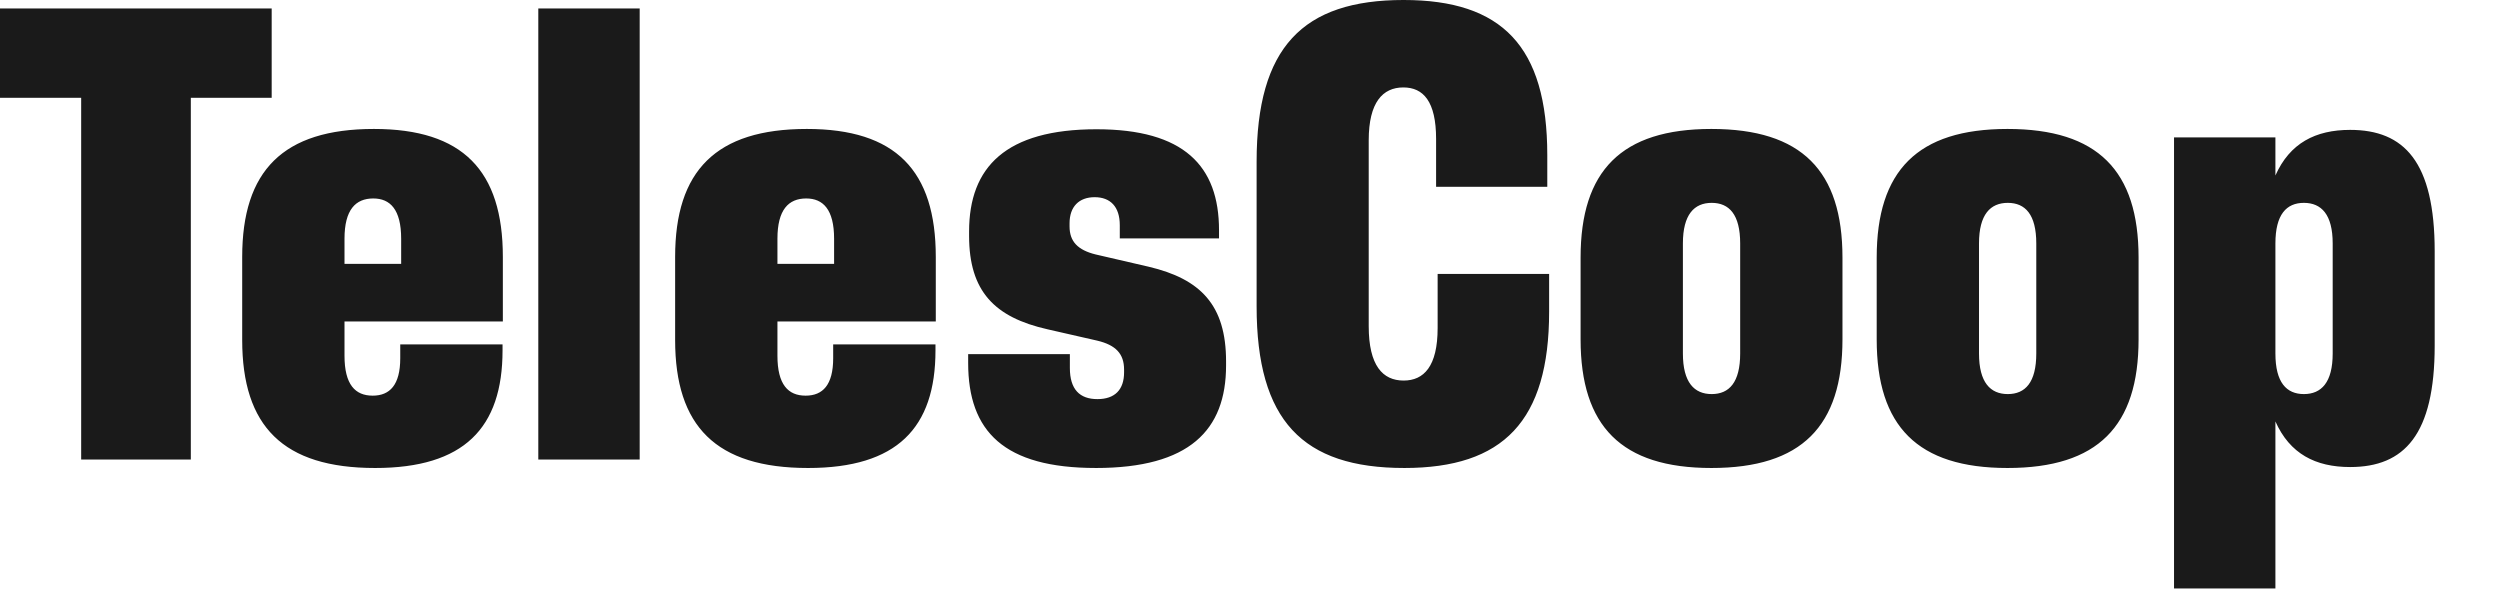
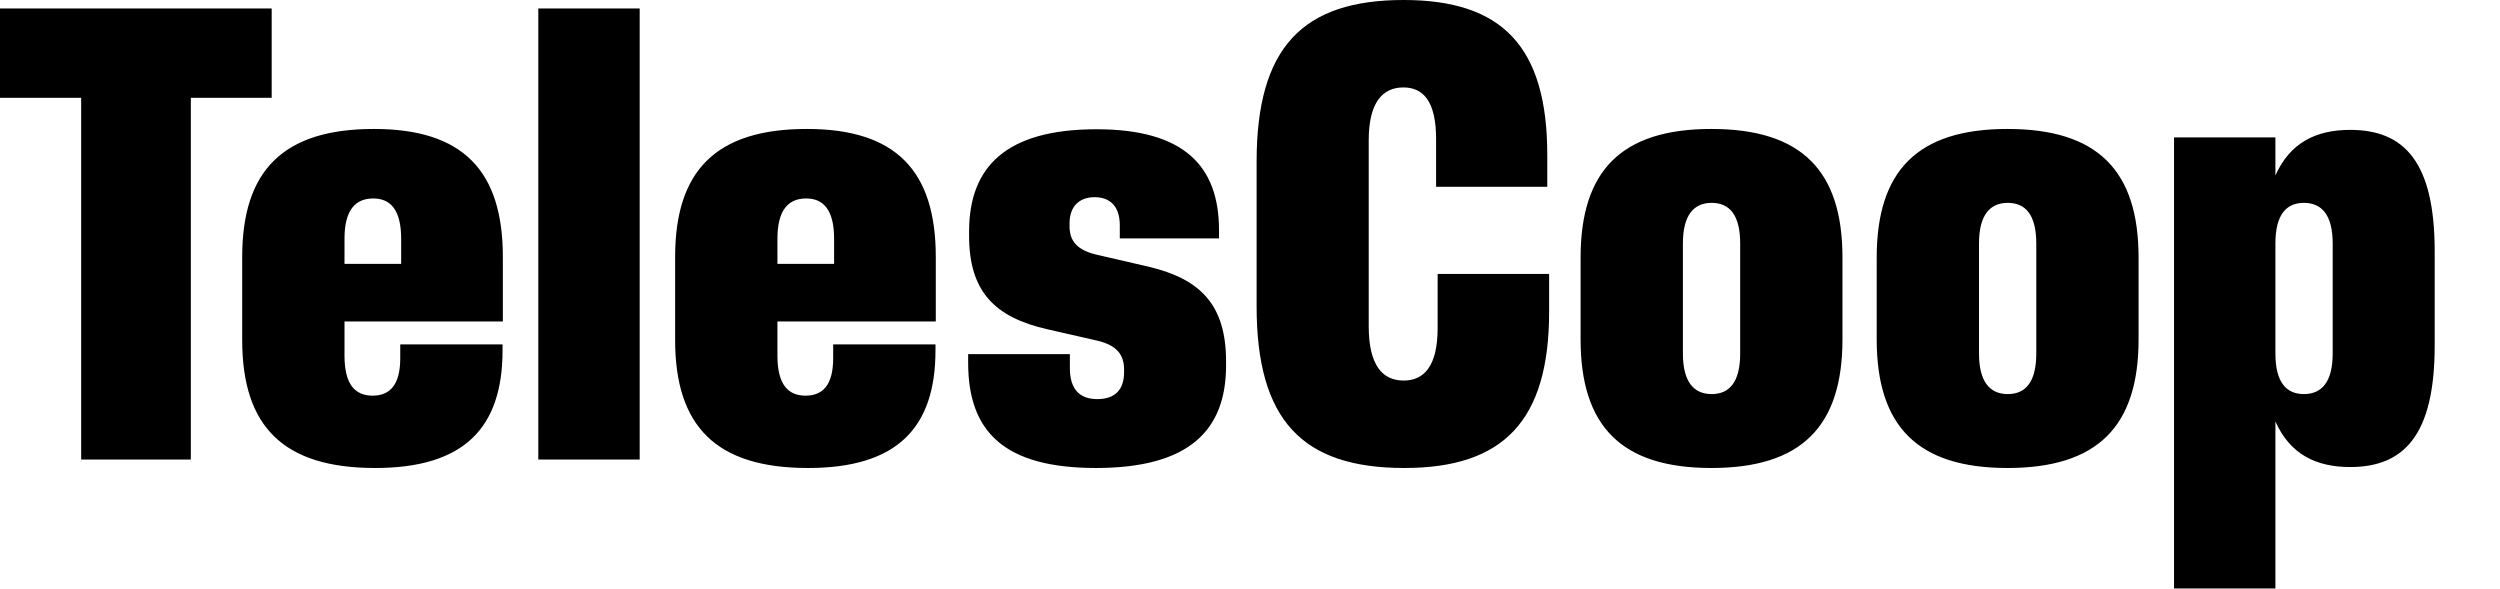
<svg xmlns="http://www.w3.org/2000/svg" width="424.352" height="99.884" viewBox="0 0 424.352 99.884" version="1.1" id="svg1">
  <defs id="defs1" />
  <g id="layer1" transform="translate(-47.33898,-194.1224)">
-     <path d="m 61.931,268.54 h 18.861 v -60.586 h 13.908 v -14.962 H 47.97 v 14.962 h 13.961 z m 50.562,1.422 c 15.278,0 21.916,-6.691 21.916,-19.703 v -1.001 h -17.596 v 2.318 c 0,4.478 -1.791,6.269 -4.741,6.269 -3.003,0 -4.847,-1.844 -4.847,-6.691 v -5.742 h 27.237 V 234.612 c 0,-14.488 -6.901,-21.442 -22.18,-21.442 -15.647,0 -22.654,7.007 -22.654,21.442 v 13.908 c 0,14.435 7.007,21.442 22.864,21.442 z m -5.268,-34.191 v -4.215 c 0,-4.847 1.897,-6.743 4.952,-6.743 2.898,0 4.794,1.844 4.794,6.743 v 4.215 z m 33.334,32.769 h 17.438 v -75.548 h -17.438 z m 46.4,1.422 c 15.278,0 21.916,-6.691 21.916,-19.703 v -1.001 h -17.596 v 2.318 c 0,4.478 -1.791,6.269 -4.741,6.269 -3.003,0 -4.847,-1.844 -4.847,-6.691 v -5.742 h 27.237 V 234.612 c 0,-14.488 -6.901,-21.442 -22.18,-21.442 -15.647,0 -22.654,7.007 -22.654,21.442 v 13.908 c 0,14.435 7.007,21.442 22.864,21.442 z m -5.268,-34.191 v -4.215 c 0,-4.847 1.897,-6.743 4.952,-6.743 2.898,0 4.794,1.844 4.794,6.743 v 4.215 z m 54.776,34.191 c 16.068,0 22.39,-6.322 22.39,-17.175 v -0.685 c 0,-9.43 -4.373,-13.803 -13.329,-15.858 l -9.114,-2.055 c -3.056,-0.738 -4.478,-2.16 -4.478,-4.689 v -0.527 c 0,-2.792 1.633,-4.373 4.32,-4.373 2.687,0 4.32,1.58 4.32,4.689 v 2.213 h 17.069 v -1.37 c 0,-10.8 -6.059,-16.911 -21.073,-16.911 -15.594,0 -21.916,6.322 -21.916,17.122 v 0.738 c 0,9.272 4.373,13.645 13.487,15.647 l 8.535,1.897 c 3.214,0.738 4.636,2.213 4.636,4.847 v 0.474 c 0,2.898 -1.58,4.478 -4.583,4.478 -3.056,0 -4.741,-1.633 -4.741,-5.216 v -2.318 H 214.497 v 1.475 c 0,11.485 6.164,17.596 21.969,17.596 z m 53.038,0 c 17.017,0 24.919,-7.85 24.919,-26.183 v -6.322 h -19.177 v 9.061 c 0,6.427 -2.371,8.798 -5.848,8.798 -3.582,0 -6.006,-2.476 -6.006,-9.114 v -31.136 c 0,-6.375 2.423,-8.851 5.953,-8.851 3.424,0 5.637,2.318 5.637,8.64 v 8.008 h 19.124 v -5.321 c 0,-18.228 -7.797,-25.973 -24.708,-25.973 -17.385,0 -25.288,7.955 -25.288,27.079 v 24.234 c 0,19.124 7.902,27.079 25.393,27.079 z m 52.827,0 c 15.542,0 22.548,-7.007 22.548,-21.547 v -13.698 c 0,-14.541 -7.007,-21.547 -22.548,-21.547 -15.489,0 -22.496,7.007 -22.496,21.547 v 13.698 c 0,14.541 7.007,21.547 22.496,21.547 z m 0.053,-12.381 c -3.003,0 -4.952,-1.949 -4.952,-6.796 v -18.439 c 0,-4.847 1.949,-6.796 4.952,-6.796 3.003,0 4.9,1.949 4.9,6.796 v 18.439 c 0,4.847 -1.897,6.796 -4.9,6.796 z m 50.878,12.381 c 15.542,0 22.548,-7.007 22.548,-21.547 v -13.698 c 0,-14.541 -7.007,-21.547 -22.548,-21.547 -15.489,0 -22.496,7.007 -22.496,21.547 v 13.698 c 0,14.541 7.007,21.547 22.496,21.547 z m 0.053,-12.381 c -3.003,0 -4.952,-1.949 -4.952,-6.796 v -18.439 c 0,-4.847 1.949,-6.796 4.952,-6.796 3.003,0 4.9,1.949 4.9,6.796 v 18.439 c 0,4.847 -1.897,6.796 -4.9,6.796 z m 28.593,32.558 h 17.438 v -27.975 c 2.476,5.426 6.901,7.639 12.855,7.639 9.325,0 14.541,-5.426 14.541,-20.336 v -15.805 c 0,-15.015 -5.268,-20.336 -14.541,-20.336 -5.953,0 -10.379,2.213 -12.855,7.639 v -6.375 h -17.438 z m 22.338,-32.558 c -3.003,0 -4.9,-1.949 -4.9,-6.796 v -18.439 c 0,-4.847 1.897,-6.796 4.9,-6.796 3.003,0 4.952,1.949 4.952,6.796 v 18.439 c 0,4.847 -1.949,6.796 -4.952,6.796 z" id="text1" style="font-weight:bold;font-stretch:semi-condensed;font-size:107.895px;line-height:10;font-family:'PP Neue Corp';-inkscape-font-specification:'PP Neue Corp Bold Semi-Condensed';letter-spacing:0.987px;fill:#1a1a1a;stroke-width:1.492;paint-order:markers fill stroke" transform="scale(0.9868487,1.013327)" aria-label="TelesCoop " />
+     <path d="m 61.931,268.54 h 18.861 v -60.586 h 13.908 v -14.962 H 47.97 v 14.962 h 13.961 z m 50.562,1.422 c 15.278,0 21.916,-6.691 21.916,-19.703 v -1.001 h -17.596 v 2.318 c 0,4.478 -1.791,6.269 -4.741,6.269 -3.003,0 -4.847,-1.844 -4.847,-6.691 v -5.742 h 27.237 V 234.612 c 0,-14.488 -6.901,-21.442 -22.18,-21.442 -15.647,0 -22.654,7.007 -22.654,21.442 v 13.908 c 0,14.435 7.007,21.442 22.864,21.442 z m -5.268,-34.191 v -4.215 c 0,-4.847 1.897,-6.743 4.952,-6.743 2.898,0 4.794,1.844 4.794,6.743 v 4.215 z m 33.334,32.769 h 17.438 v -75.548 h -17.438 z m 46.4,1.422 c 15.278,0 21.916,-6.691 21.916,-19.703 v -1.001 h -17.596 v 2.318 c 0,4.478 -1.791,6.269 -4.741,6.269 -3.003,0 -4.847,-1.844 -4.847,-6.691 v -5.742 h 27.237 V 234.612 c 0,-14.488 -6.901,-21.442 -22.18,-21.442 -15.647,0 -22.654,7.007 -22.654,21.442 v 13.908 c 0,14.435 7.007,21.442 22.864,21.442 z m -5.268,-34.191 v -4.215 c 0,-4.847 1.897,-6.743 4.952,-6.743 2.898,0 4.794,1.844 4.794,6.743 v 4.215 z m 54.776,34.191 c 16.068,0 22.39,-6.322 22.39,-17.175 v -0.685 c 0,-9.43 -4.373,-13.803 -13.329,-15.858 l -9.114,-2.055 c -3.056,-0.738 -4.478,-2.16 -4.478,-4.689 v -0.527 c 0,-2.792 1.633,-4.373 4.32,-4.373 2.687,0 4.32,1.58 4.32,4.689 v 2.213 h 17.069 v -1.37 c 0,-10.8 -6.059,-16.911 -21.073,-16.911 -15.594,0 -21.916,6.322 -21.916,17.122 v 0.738 c 0,9.272 4.373,13.645 13.487,15.647 l 8.535,1.897 c 3.214,0.738 4.636,2.213 4.636,4.847 v 0.474 c 0,2.898 -1.58,4.478 -4.583,4.478 -3.056,0 -4.741,-1.633 -4.741,-5.216 v -2.318 H 214.497 v 1.475 c 0,11.485 6.164,17.596 21.969,17.596 z m 53.038,0 c 17.017,0 24.919,-7.85 24.919,-26.183 v -6.322 h -19.177 v 9.061 c 0,6.427 -2.371,8.798 -5.848,8.798 -3.582,0 -6.006,-2.476 -6.006,-9.114 v -31.136 c 0,-6.375 2.423,-8.851 5.953,-8.851 3.424,0 5.637,2.318 5.637,8.64 v 8.008 h 19.124 v -5.321 c 0,-18.228 -7.797,-25.973 -24.708,-25.973 -17.385,0 -25.288,7.955 -25.288,27.079 v 24.234 c 0,19.124 7.902,27.079 25.393,27.079 z m 52.827,0 c 15.542,0 22.548,-7.007 22.548,-21.547 v -13.698 c 0,-14.541 -7.007,-21.547 -22.548,-21.547 -15.489,0 -22.496,7.007 -22.496,21.547 v 13.698 c 0,14.541 7.007,21.547 22.496,21.547 z m 0.053,-12.381 c -3.003,0 -4.952,-1.949 -4.952,-6.796 v -18.439 c 0,-4.847 1.949,-6.796 4.952,-6.796 3.003,0 4.9,1.949 4.9,6.796 v 18.439 c 0,4.847 -1.897,6.796 -4.9,6.796 z m 50.878,12.381 c 15.542,0 22.548,-7.007 22.548,-21.547 v -13.698 c 0,-14.541 -7.007,-21.547 -22.548,-21.547 -15.489,0 -22.496,7.007 -22.496,21.547 v 13.698 c 0,14.541 7.007,21.547 22.496,21.547 z m 0.053,-12.381 c -3.003,0 -4.952,-1.949 -4.952,-6.796 v -18.439 c 0,-4.847 1.949,-6.796 4.952,-6.796 3.003,0 4.9,1.949 4.9,6.796 v 18.439 c 0,4.847 -1.897,6.796 -4.9,6.796 z m 28.593,32.558 h 17.438 v -27.975 c 2.476,5.426 6.901,7.639 12.855,7.639 9.325,0 14.541,-5.426 14.541,-20.336 v -15.805 c 0,-15.015 -5.268,-20.336 -14.541,-20.336 -5.953,0 -10.379,2.213 -12.855,7.639 v -6.375 h -17.438 z m 22.338,-32.558 c -3.003,0 -4.9,-1.949 -4.9,-6.796 v -18.439 c 0,-4.847 1.897,-6.796 4.9,-6.796 3.003,0 4.952,1.949 4.952,6.796 v 18.439 c 0,4.847 -1.949,6.796 -4.952,6.796 z" id="text1" style="font-weight:bold;font-stretch:semi-condensed;font-size:107.895px;line-height:10;font-family:'PP Neue Corp';-inkscape-font-specification:'PP Neue Corp Bold Semi-Condensed';letter-spacing:0.987px;fill:currentColor;stroke-width:1.492;paint-order:markers fill stroke" transform="scale(0.9868487,1.013327)" aria-label="TelesCoop " />
  </g>
</svg>
